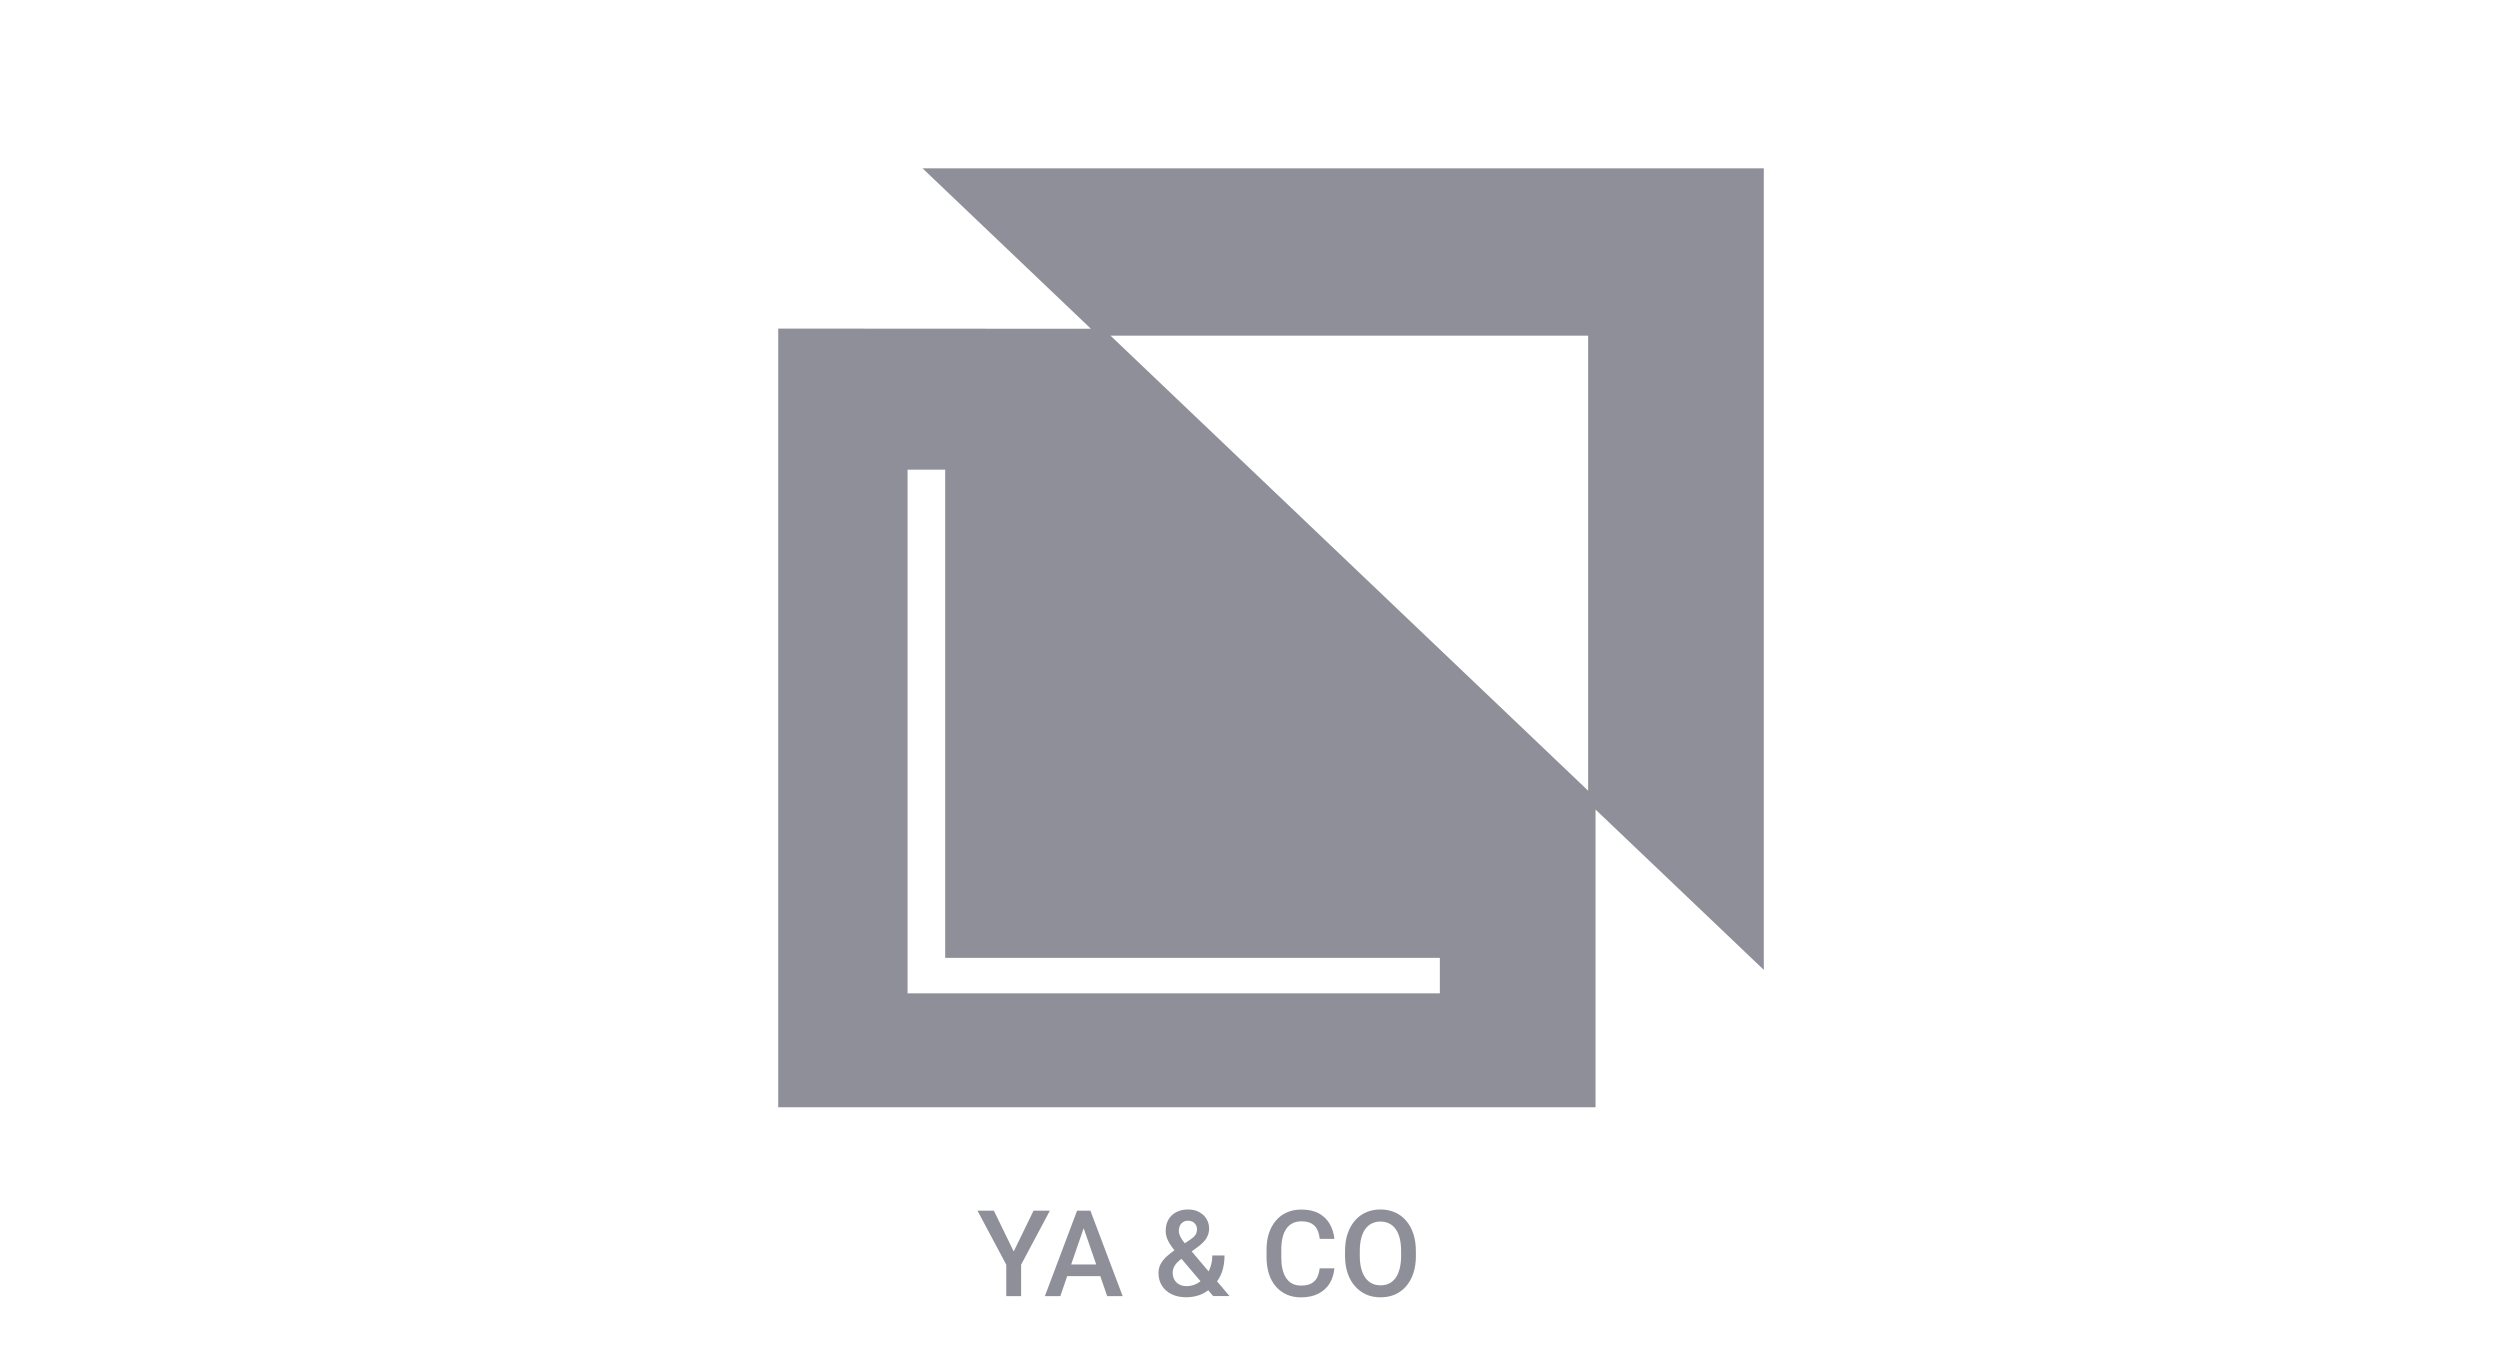
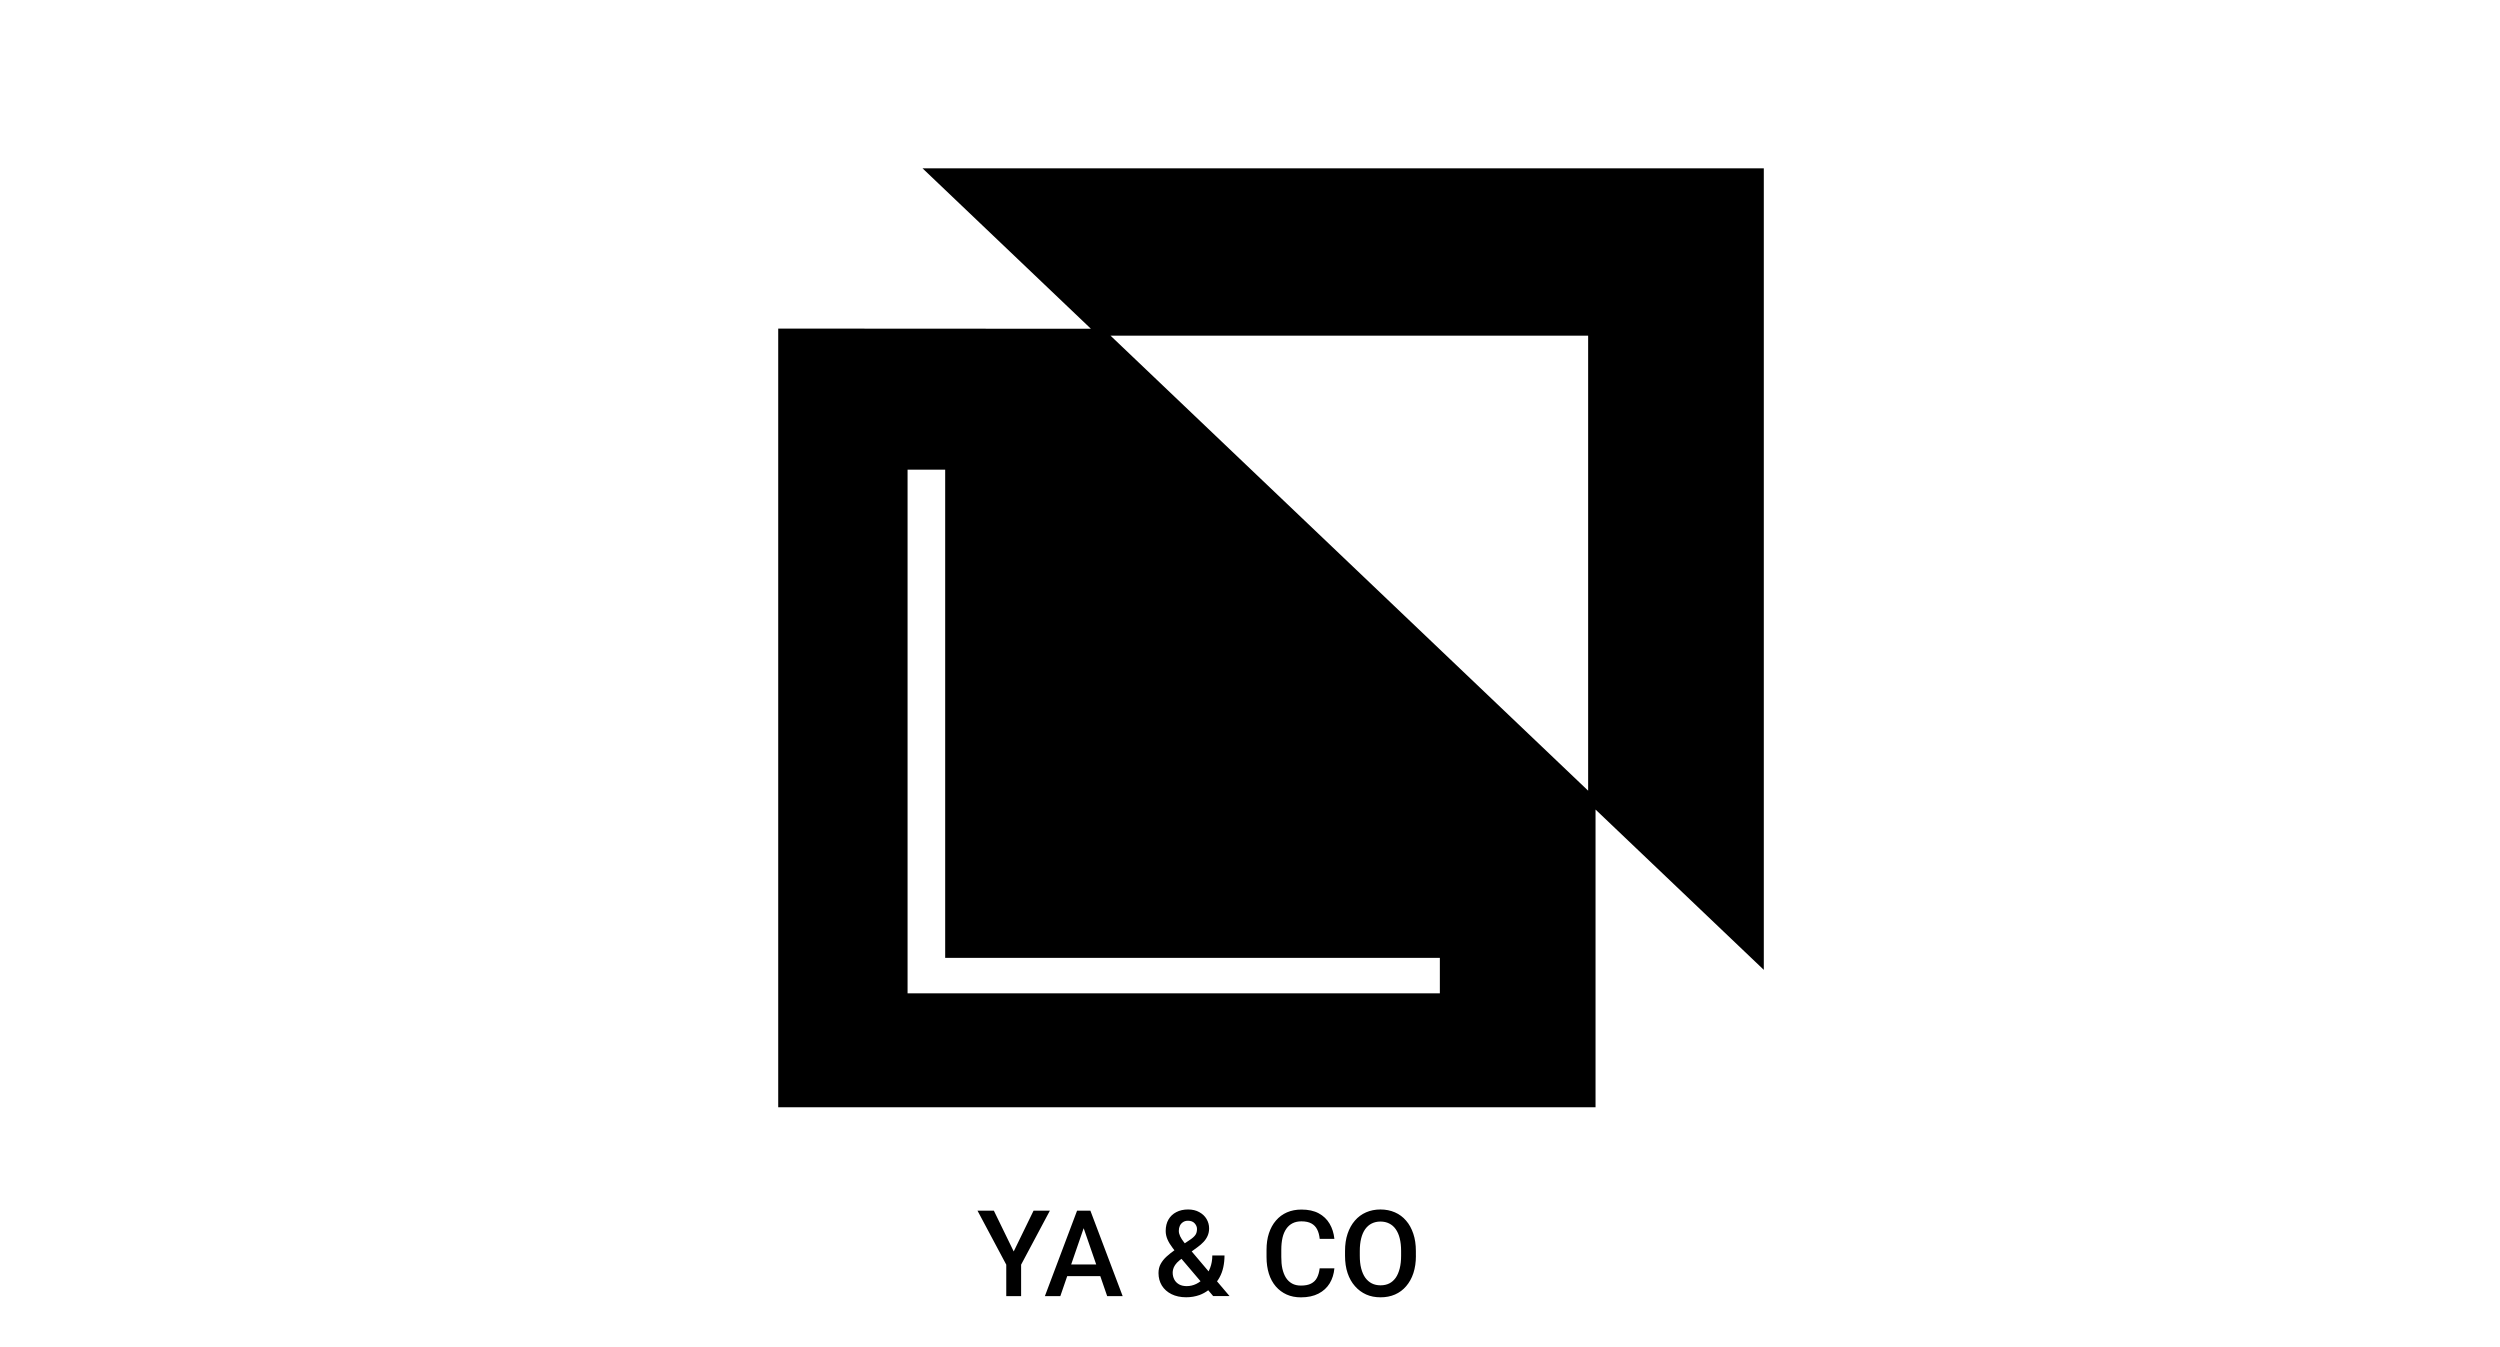
<svg xmlns="http://www.w3.org/2000/svg" version="1.1" id="logo" width="104" height="56" viewBox="0 0 59 32">
-   <path fill="#8e8f99" d="M21.714 4l4.004 3.815-7.433-0.004v18.51h19.429v-7.077l4 3.811v-19.054h-20zM37.538 18.796l-11.354-10.817h11.354v10.817zM34.013 23.613h-12.653v-12.449h0.894v11.606h11.759v0.843zM23.883 29.749l-0.472-0.97h-0.389l0.684 1.284v0.748h0.353v-0.748l0.684-1.284h-0.388l-0.472 0.97zM25.622 28.78h0.084l0.767 2.031h-0.368l-0.164-0.476h-0.786l-0.164 0.476h-0.367l0.765-2.031h0.234zM25.249 30.058h0.595l-0.298-0.862-0.297 0.862zM27.704 29.721c-0.015-0.020-0.030-0.038-0.044-0.057-0.052-0.069-0.093-0.135-0.121-0.2s-0.043-0.132-0.043-0.201c0-0.106 0.022-0.197 0.066-0.273s0.106-0.135 0.186-0.176c0.080-0.042 0.173-0.063 0.28-0.063 0.103 0 0.192 0.021 0.266 0.063 0.075 0.041 0.133 0.095 0.173 0.163s0.061 0.142 0.061 0.223c0 0.064-0.012 0.123-0.035 0.176s-0.055 0.101-0.096 0.145c-0.041 0.044-0.088 0.085-0.142 0.124l-0.141 0.103 0.402 0.475c0.013-0.026 0.025-0.053 0.036-0.082 0.034-0.089 0.052-0.188 0.052-0.297h0.29c0 0.099-0.010 0.192-0.029 0.28s-0.049 0.17-0.091 0.245c-0.017 0.031-0.036 0.061-0.058 0.090l0.298 0.351h-0.389l-0.118-0.139c-0.064 0.049-0.133 0.086-0.208 0.114-0.099 0.035-0.204 0.053-0.315 0.053-0.135 0-0.252-0.025-0.35-0.074s-0.175-0.117-0.229-0.204c-0.053-0.087-0.080-0.186-0.080-0.297 0-0.083 0.017-0.155 0.052-0.218s0.081-0.122 0.141-0.176c0.055-0.050 0.118-0.1 0.188-0.15zM27.871 29.925l-0.042 0.031c-0.049 0.040-0.086 0.079-0.11 0.116s-0.039 0.070-0.046 0.1c-0.008 0.031-0.011 0.058-0.011 0.081 0 0.059 0.013 0.113 0.038 0.162s0.064 0.087 0.113 0.116c0.050 0.028 0.111 0.042 0.183 0.042 0.077 0 0.152-0.017 0.225-0.052 0.036-0.018 0.071-0.039 0.103-0.064l-0.452-0.532zM27.951 29.554l0.125-0.084c0.059-0.039 0.1-0.077 0.126-0.114s0.038-0.086 0.038-0.142c0-0.048-0.019-0.093-0.056-0.134s-0.090-0.061-0.158-0.061c-0.047 0-0.087 0.011-0.12 0.034s-0.057 0.050-0.074 0.087c-0.016 0.035-0.024 0.075-0.024 0.119 0 0.042 0.011 0.085 0.032 0.13s0.051 0.090 0.088 0.138c0.008 0.010 0.015 0.020 0.023 0.029zM31.505 30.15h-0.349c-0.010 0.088-0.032 0.163-0.064 0.225s-0.079 0.106-0.141 0.138c-0.061 0.032-0.142 0.047-0.241 0.047-0.082 0-0.152-0.016-0.211-0.049s-0.107-0.079-0.145-0.138c-0.037-0.059-0.065-0.131-0.084-0.213s-0.026-0.177-0.026-0.279v-0.172c0-0.108 0.010-0.204 0.029-0.287s0.051-0.156 0.091-0.213c0.040-0.058 0.090-0.101 0.149-0.131s0.129-0.045 0.209-0.045c0.098 0 0.177 0.017 0.237 0.050s0.106 0.080 0.137 0.142c0.032 0.062 0.052 0.137 0.061 0.225h0.349c-0.014-0.136-0.052-0.256-0.114-0.361s-0.148-0.187-0.259-0.247c-0.112-0.060-0.248-0.089-0.41-0.089-0.127 0-0.242 0.022-0.345 0.067s-0.188 0.109-0.261 0.194c-0.073 0.084-0.128 0.185-0.167 0.303s-0.057 0.25-0.057 0.396v0.169c0 0.146 0.019 0.278 0.056 0.396s0.093 0.219 0.165 0.303c0.072 0.083 0.158 0.147 0.258 0.192s0.213 0.067 0.339 0.067c0.164 0 0.303-0.030 0.417-0.089s0.203-0.141 0.266-0.244c0.063-0.104 0.1-0.223 0.112-0.356zM33.443 29.851v-0.112c0-0.153-0.020-0.291-0.061-0.412s-0.097-0.226-0.172-0.311c-0.074-0.087-0.163-0.152-0.266-0.197s-0.218-0.068-0.343-0.068c-0.125 0-0.239 0.023-0.342 0.068s-0.191 0.11-0.266 0.197c-0.074 0.086-0.132 0.189-0.173 0.311s-0.061 0.258-0.061 0.412v0.112c0 0.154 0.020 0.291 0.061 0.413s0.1 0.226 0.176 0.311c0.075 0.086 0.164 0.151 0.266 0.197s0.217 0.067 0.342 0.067c0.126 0 0.24-0.022 0.343-0.067s0.192-0.111 0.265-0.197c0.074-0.086 0.132-0.189 0.172-0.311s0.060-0.259 0.060-0.413zM33.092 29.737v0.114c0 0.113-0.011 0.214-0.033 0.301s-0.053 0.161-0.095 0.222c-0.042 0.059-0.093 0.105-0.153 0.135s-0.13 0.045-0.208 0.045c-0.077 0-0.146-0.015-0.206-0.045s-0.113-0.076-0.156-0.135c-0.043-0.060-0.075-0.134-0.098-0.222s-0.033-0.188-0.033-0.301v-0.114c0-0.113 0.011-0.213 0.033-0.3s0.054-0.16 0.096-0.219c0.043-0.059 0.094-0.104 0.155-0.134s0.129-0.046 0.206-0.046 0.147 0.015 0.208 0.046c0.061 0.030 0.113 0.074 0.155 0.134s0.075 0.132 0.096 0.219c0.022 0.087 0.033 0.186 0.033 0.3z" />
+   <path d="M21.714 4l4.004 3.815-7.433-0.004v18.51h19.429v-7.077l4 3.811v-19.054h-20zM37.538 18.796l-11.354-10.817h11.354v10.817zM34.013 23.613h-12.653v-12.449h0.894v11.606h11.759v0.843zM23.883 29.749l-0.472-0.97h-0.389l0.684 1.284v0.748h0.353v-0.748l0.684-1.284h-0.388l-0.472 0.97zM25.622 28.78h0.084l0.767 2.031h-0.368l-0.164-0.476h-0.786l-0.164 0.476h-0.367l0.765-2.031h0.234zM25.249 30.058h0.595l-0.298-0.862-0.297 0.862zM27.704 29.721c-0.015-0.020-0.030-0.038-0.044-0.057-0.052-0.069-0.093-0.135-0.121-0.2s-0.043-0.132-0.043-0.201c0-0.106 0.022-0.197 0.066-0.273s0.106-0.135 0.186-0.176c0.080-0.042 0.173-0.063 0.28-0.063 0.103 0 0.192 0.021 0.266 0.063 0.075 0.041 0.133 0.095 0.173 0.163s0.061 0.142 0.061 0.223c0 0.064-0.012 0.123-0.035 0.176s-0.055 0.101-0.096 0.145c-0.041 0.044-0.088 0.085-0.142 0.124l-0.141 0.103 0.402 0.475c0.013-0.026 0.025-0.053 0.036-0.082 0.034-0.089 0.052-0.188 0.052-0.297h0.29c0 0.099-0.010 0.192-0.029 0.28s-0.049 0.17-0.091 0.245c-0.017 0.031-0.036 0.061-0.058 0.090l0.298 0.351h-0.389l-0.118-0.139c-0.064 0.049-0.133 0.086-0.208 0.114-0.099 0.035-0.204 0.053-0.315 0.053-0.135 0-0.252-0.025-0.35-0.074s-0.175-0.117-0.229-0.204c-0.053-0.087-0.080-0.186-0.080-0.297 0-0.083 0.017-0.155 0.052-0.218s0.081-0.122 0.141-0.176c0.055-0.050 0.118-0.1 0.188-0.15zM27.871 29.925l-0.042 0.031c-0.049 0.040-0.086 0.079-0.11 0.116s-0.039 0.070-0.046 0.1c-0.008 0.031-0.011 0.058-0.011 0.081 0 0.059 0.013 0.113 0.038 0.162s0.064 0.087 0.113 0.116c0.050 0.028 0.111 0.042 0.183 0.042 0.077 0 0.152-0.017 0.225-0.052 0.036-0.018 0.071-0.039 0.103-0.064l-0.452-0.532zM27.951 29.554l0.125-0.084c0.059-0.039 0.1-0.077 0.126-0.114s0.038-0.086 0.038-0.142c0-0.048-0.019-0.093-0.056-0.134s-0.090-0.061-0.158-0.061c-0.047 0-0.087 0.011-0.12 0.034s-0.057 0.050-0.074 0.087c-0.016 0.035-0.024 0.075-0.024 0.119 0 0.042 0.011 0.085 0.032 0.13s0.051 0.090 0.088 0.138c0.008 0.010 0.015 0.020 0.023 0.029zM31.505 30.15h-0.349c-0.010 0.088-0.032 0.163-0.064 0.225s-0.079 0.106-0.141 0.138c-0.061 0.032-0.142 0.047-0.241 0.047-0.082 0-0.152-0.016-0.211-0.049s-0.107-0.079-0.145-0.138c-0.037-0.059-0.065-0.131-0.084-0.213s-0.026-0.177-0.026-0.279v-0.172c0-0.108 0.010-0.204 0.029-0.287s0.051-0.156 0.091-0.213c0.040-0.058 0.090-0.101 0.149-0.131s0.129-0.045 0.209-0.045c0.098 0 0.177 0.017 0.237 0.050s0.106 0.080 0.137 0.142c0.032 0.062 0.052 0.137 0.061 0.225h0.349c-0.014-0.136-0.052-0.256-0.114-0.361s-0.148-0.187-0.259-0.247c-0.112-0.060-0.248-0.089-0.41-0.089-0.127 0-0.242 0.022-0.345 0.067s-0.188 0.109-0.261 0.194c-0.073 0.084-0.128 0.185-0.167 0.303s-0.057 0.25-0.057 0.396v0.169c0 0.146 0.019 0.278 0.056 0.396s0.093 0.219 0.165 0.303c0.072 0.083 0.158 0.147 0.258 0.192s0.213 0.067 0.339 0.067c0.164 0 0.303-0.030 0.417-0.089s0.203-0.141 0.266-0.244c0.063-0.104 0.1-0.223 0.112-0.356zM33.443 29.851v-0.112c0-0.153-0.020-0.291-0.061-0.412s-0.097-0.226-0.172-0.311c-0.074-0.087-0.163-0.152-0.266-0.197s-0.218-0.068-0.343-0.068c-0.125 0-0.239 0.023-0.342 0.068s-0.191 0.11-0.266 0.197c-0.074 0.086-0.132 0.189-0.173 0.311s-0.061 0.258-0.061 0.412v0.112c0 0.154 0.020 0.291 0.061 0.413s0.1 0.226 0.176 0.311c0.075 0.086 0.164 0.151 0.266 0.197s0.217 0.067 0.342 0.067c0.126 0 0.24-0.022 0.343-0.067s0.192-0.111 0.265-0.197c0.074-0.086 0.132-0.189 0.172-0.311s0.060-0.259 0.060-0.413zM33.092 29.737v0.114c0 0.113-0.011 0.214-0.033 0.301s-0.053 0.161-0.095 0.222c-0.042 0.059-0.093 0.105-0.153 0.135s-0.13 0.045-0.208 0.045c-0.077 0-0.146-0.015-0.206-0.045s-0.113-0.076-0.156-0.135c-0.043-0.060-0.075-0.134-0.098-0.222s-0.033-0.188-0.033-0.301v-0.114c0-0.113 0.011-0.213 0.033-0.3s0.054-0.16 0.096-0.219c0.043-0.059 0.094-0.104 0.155-0.134s0.129-0.046 0.206-0.046 0.147 0.015 0.208 0.046c0.061 0.030 0.113 0.074 0.155 0.134s0.075 0.132 0.096 0.219c0.022 0.087 0.033 0.186 0.033 0.3z" />
</svg>
